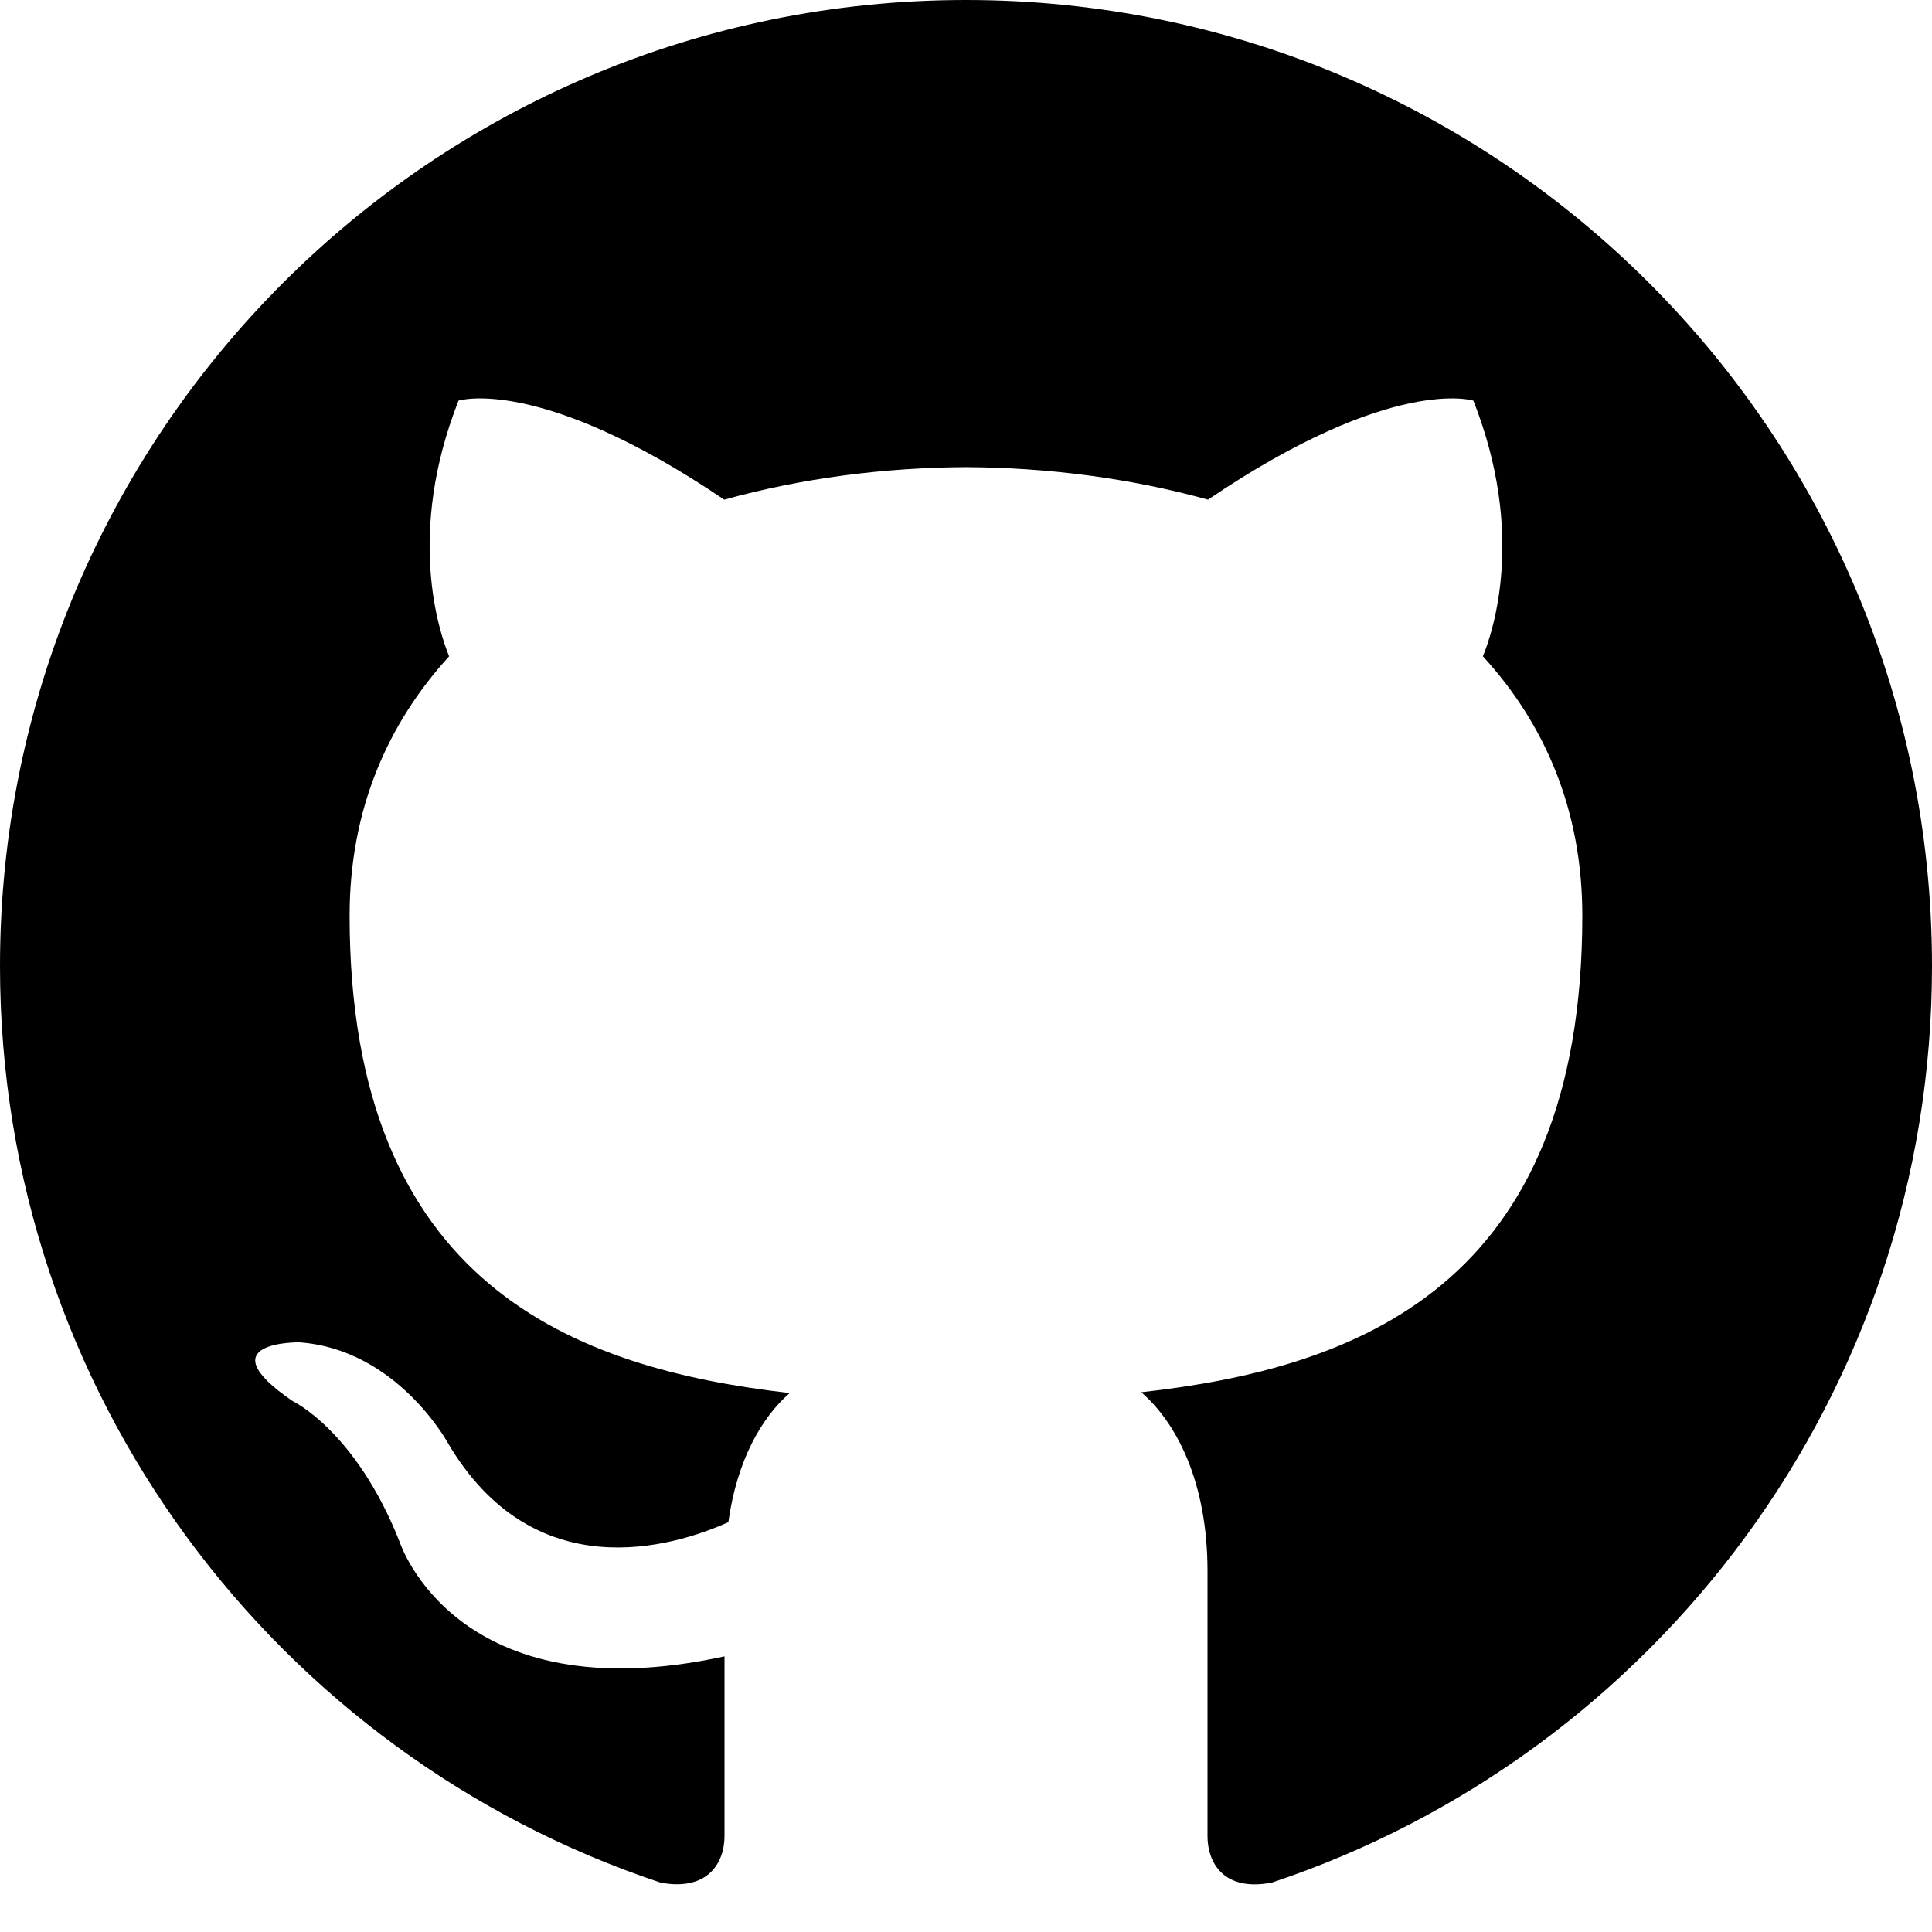
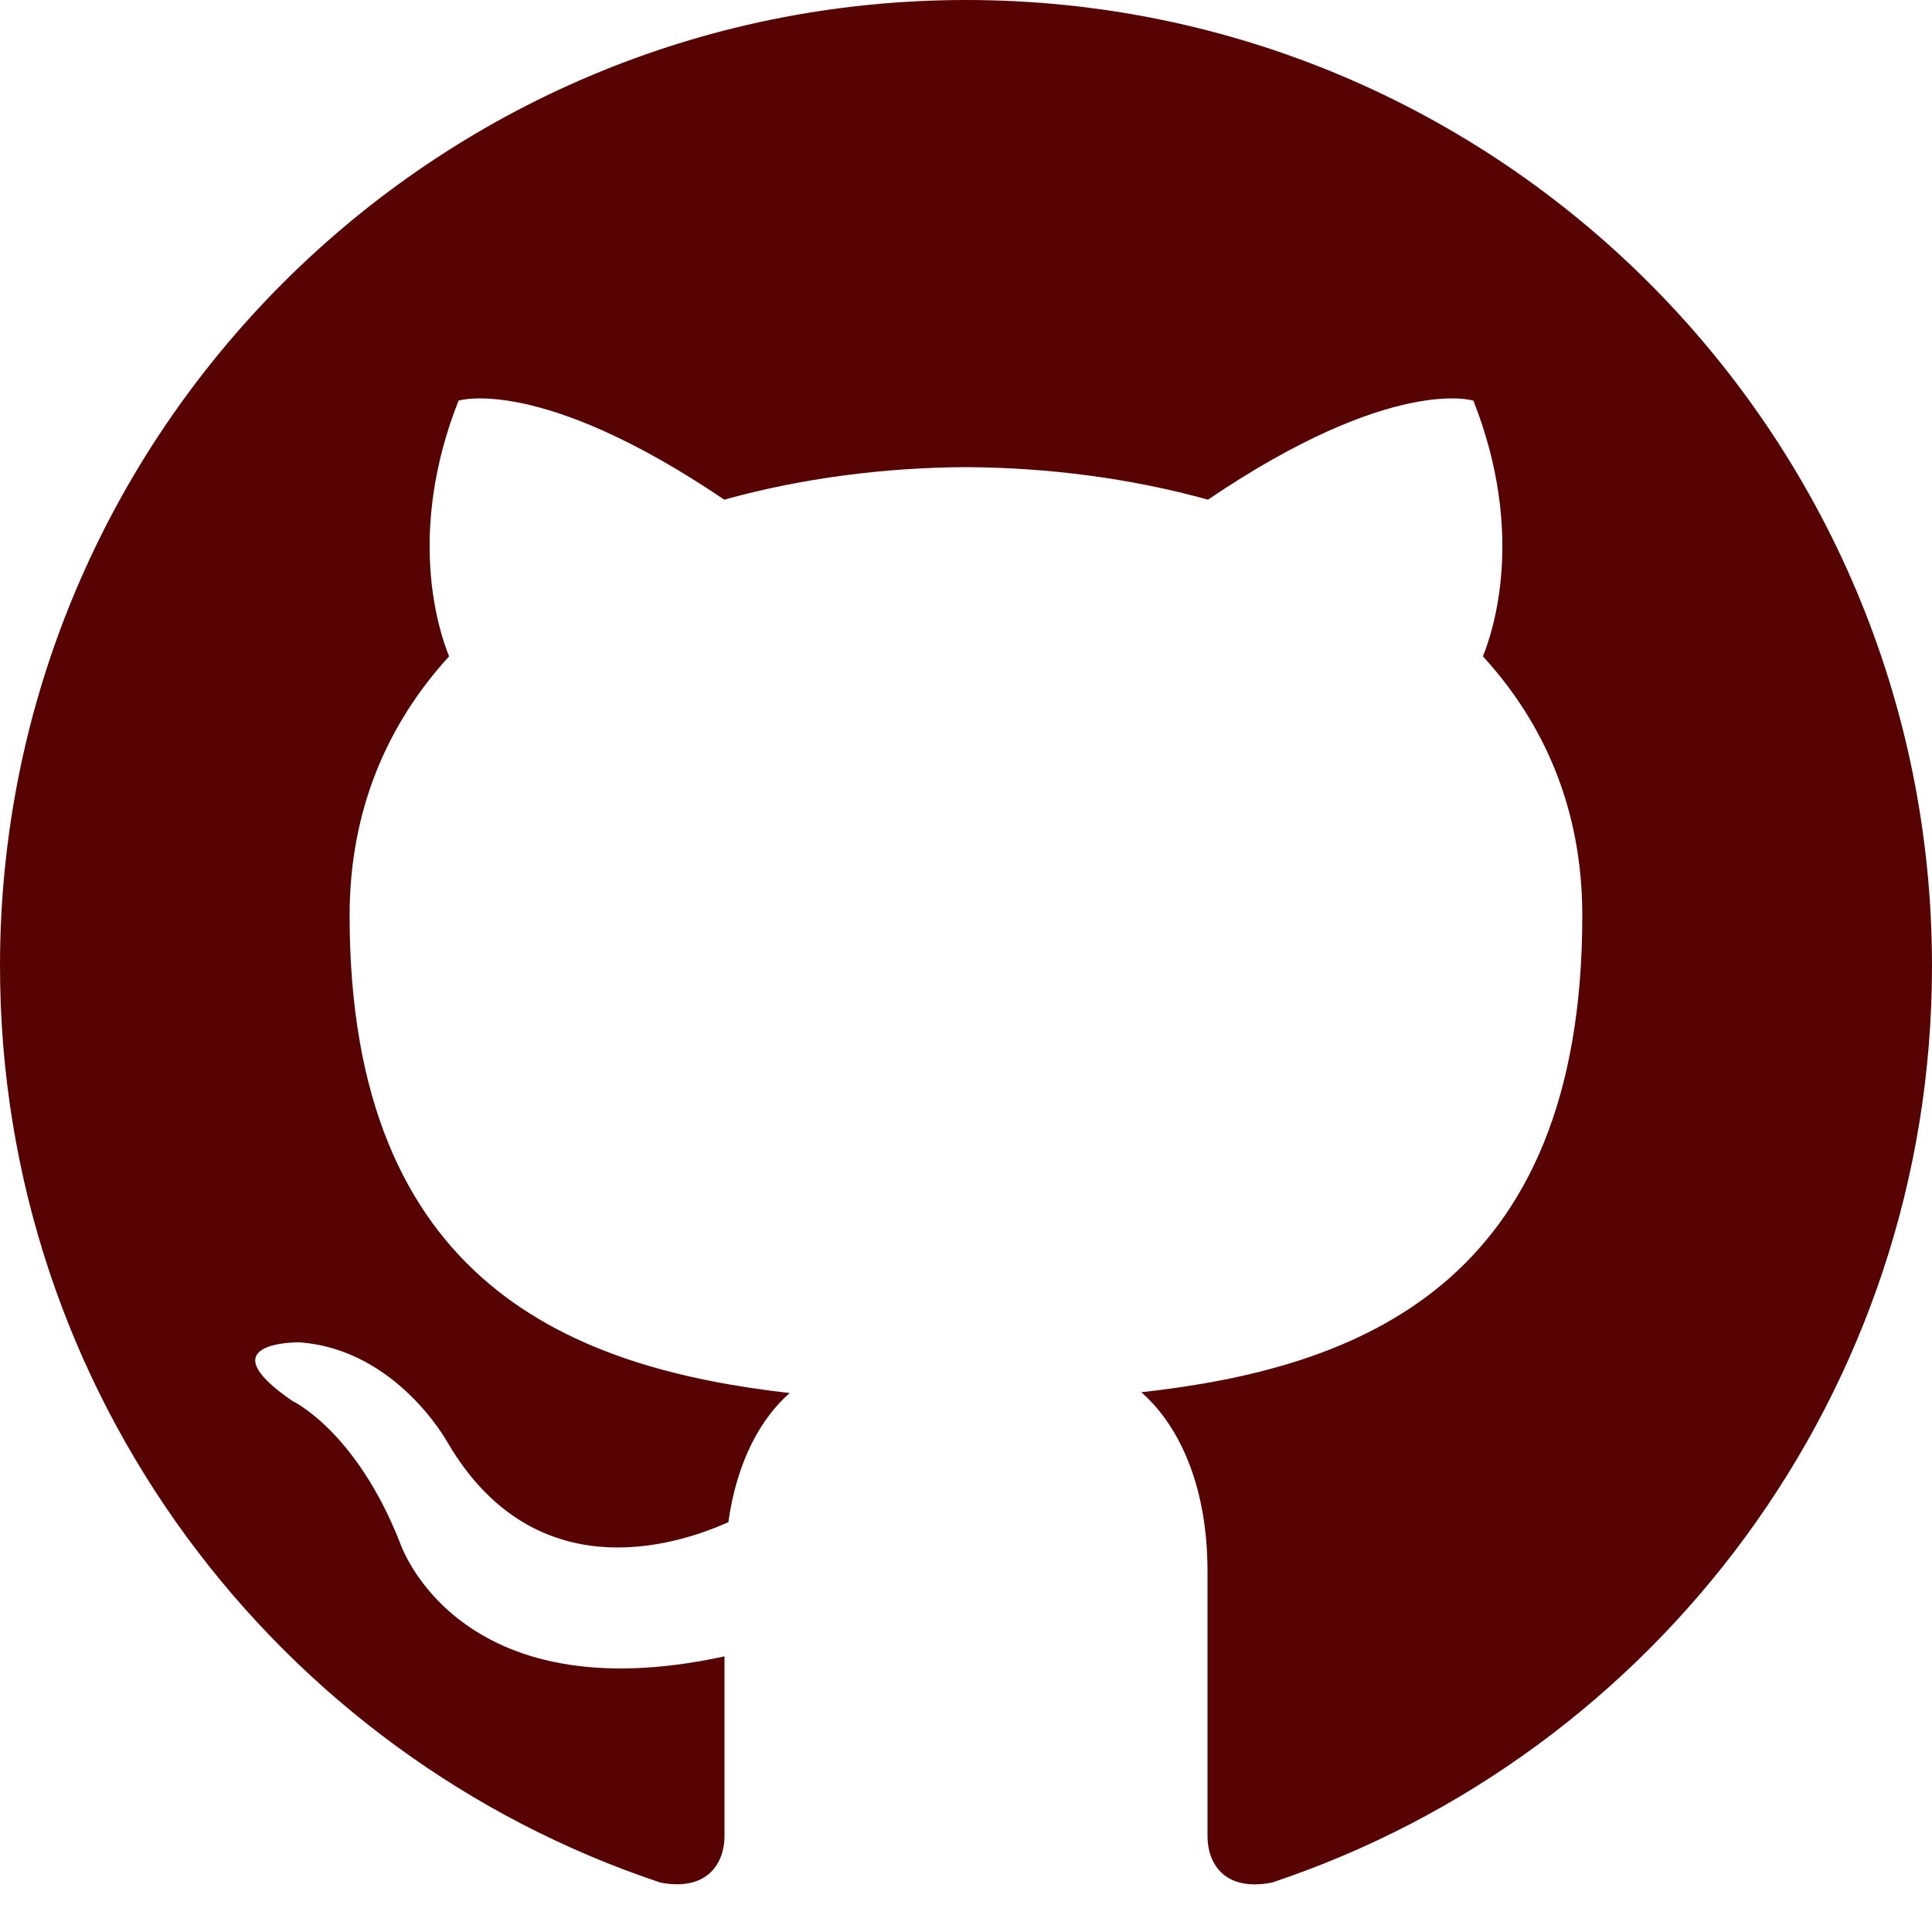
- <svg xmlns="http://www.w3.org/2000/svg" width="24" height="24" viewBox="0 0 24 24">
+ <svg xmlns="http://www.w3.org/2000/svg" fill="#570304" width="24" height="24" viewBox="0 0 24 24">
  <path d="M12 0c-6.626 0-12 5.373-12 12 0 5.302 3.438 9.8 8.207 11.387.599.111.793-.261.793-.577v-2.234c-3.338.726-4.033-1.416-4.033-1.416-.546-1.387-1.333-1.756-1.333-1.756-1.089-.745.083-.729.083-.729 1.205.084 1.839 1.237 1.839 1.237 1.07 1.834 2.807 1.304 3.492.997.107-.775.418-1.305.762-1.604-2.665-.305-5.467-1.334-5.467-5.931 0-1.311.469-2.381 1.236-3.221-.124-.303-.535-1.524.117-3.176 0 0 1.008-.322 3.301 1.23.957-.266 1.983-.399 3.003-.404 1.02.005 2.047.138 3.006.404 2.291-1.552 3.297-1.23 3.297-1.23.653 1.653.242 2.874.118 3.176.77.84 1.235 1.911 1.235 3.221 0 4.609-2.807 5.624-5.479 5.921.43.372.823 1.102.823 2.222v3.293c0 .319.192.694.801.576 4.765-1.589 8.199-6.086 8.199-11.386 0-6.627-5.373-12-12-12z" />
</svg>
